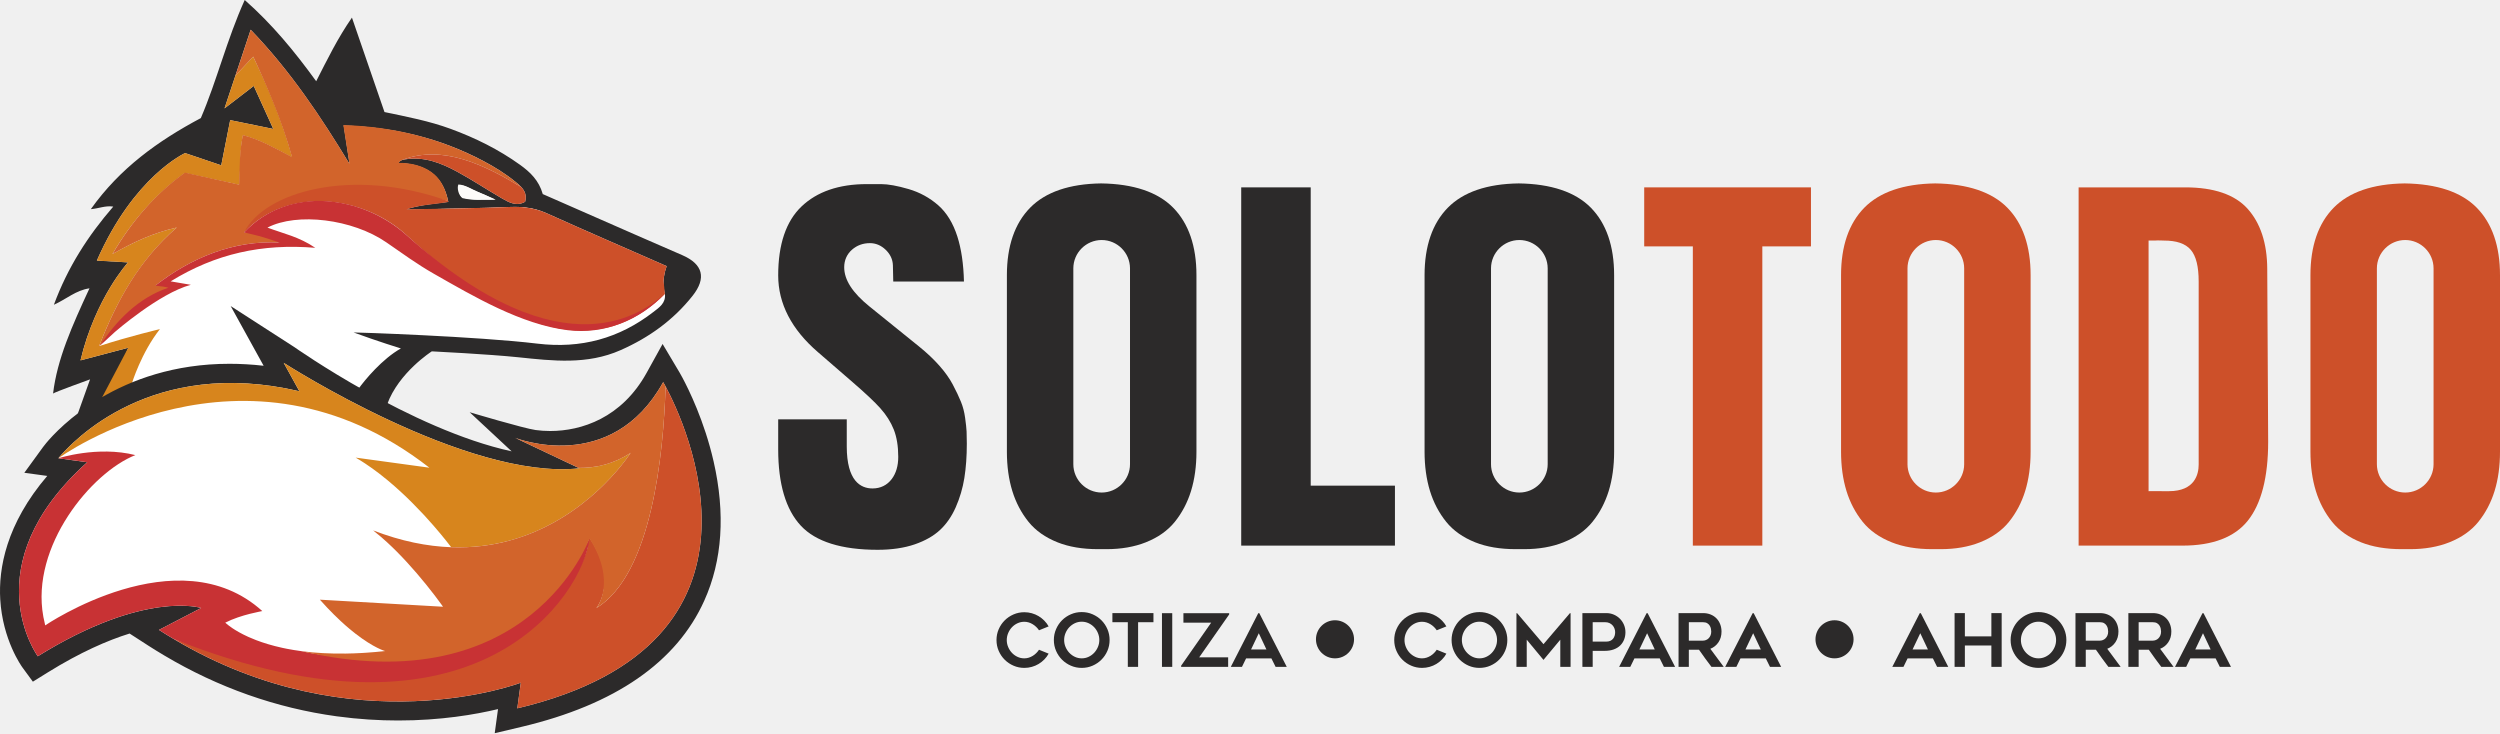
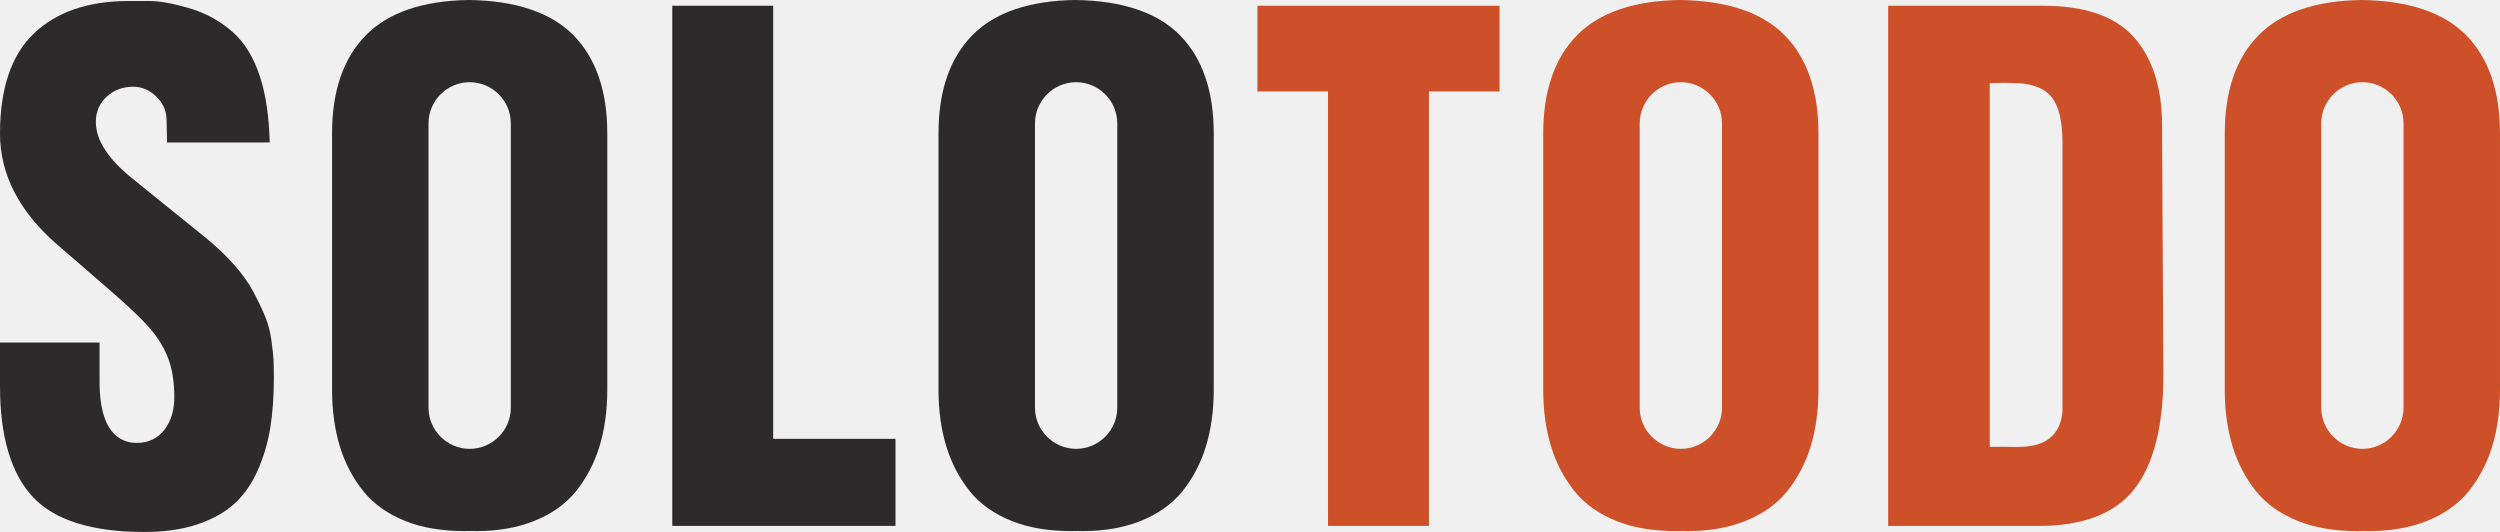
- <svg xmlns="http://www.w3.org/2000/svg" width="123.205mm" height="36.134mm" viewBox="0 0 123.205 36.134" version="1.1" id="svg5979">
-   <defs id="defs5973" />
-   <g id="layer1" transform="translate(-54.81415,-132.2783)">
-     <g id="g5000" transform="matrix(0.3527778,0,0,-0.3527778,58.18735,149.3099)">
-       <path d="m 0,0 5.263,-3.332 c 0,0 -1.437,-2.533 -2.466,-6.233 l -5.709,-6.958 2.026,-0.696 c 0,0 -13.611,-16.966 -3.735,-27.348 8.483,4.621 14.497,6.014 14.497,6.014 0,0 19.561,-18.232 51.341,-10.319 0,28.487 -0.317,33.615 -0.317,33.615 0,0 -12.154,3.799 -17.662,6.837 -0.705,2.95 -0.336,2.551 3.336,5.906 1.266,3.925 3.311,3.147 3.311,3.147 0,0 21.081,-4.052 26.905,-0.95 5.824,3.102 8.99,8.357 8.99,8.357 l -3.229,0.127 c 0,0 -15.637,-7.027 -26.525,0.633 -10.889,7.66 -20.701,17.725 -31.4,7.28 3.229,-1.013 6.457,-1.899 6.457,-1.899 0,0 -10.888,1.835 -18.548,-5.255 L 14.94,8.23 Z" style="fill:#ffffff;fill-opacity:1;fill-rule:nonzero;stroke:none" id="path5002" />
-     </g>
-     <g id="g5004" transform="matrix(0.3527778,0,0,-0.3527778,77.56543,141.9952)">
-       <path d="M 0,0 C -0.429,0.587 -0.334,1.086 -0.123,1.633 0.303,1.724 1.166,1.18 1.894,0.887 2.621,0.595 3.538,0.195 4.732,-0.347 2.75,-0.331 1.314,-0.433 0,0 m 30.82,-8.1 c -2.161,0.94 -4.322,1.877 -6.48,2.822 -4.361,1.911 -8.721,3.827 -13.009,5.709 -0.539,1.905 -1.755,3.07 -3.175,4.089 -2.988,2.146 -6.244,3.756 -9.692,5.022 -2.989,1.098 -6.107,1.692 -9.245,2.348 -1.511,4.385 -2.99,8.679 -4.546,13.194 -2.022,-2.92 -3.442,-5.85 -4.993,-8.89 -3.055,4.215 -6.173,7.988 -9.985,11.35 -2.503,-5.536 -3.873,-11.235 -6.131,-16.496 -5.999,-3.193 -11.308,-7.01 -15.367,-12.723 1.151,0.097 2.034,0.527 3.134,0.358 -3.547,-4.098 -6.364,-8.487 -8.295,-13.713 1.788,0.807 3.049,2.015 4.973,2.296 -2.419,-5.218 -4.519,-9.895 -5.087,-14.697 0.255,0.211 5.168,1.978 5.168,1.978 l -1.808,-5.061 c 0,0 2.805,1.896 3.548,2.249 0,0 0.94,1.572 1.827,3.156 0.887,1.585 1.76,4.072 1.76,4.072 l -6.664,-1.763 c 2.1,8.748 6.641,13.688 6.641,13.688 l -4.355,0.25 c 5.179,11.821 12.33,15.021 12.33,15.021 l 5.046,-1.71 1.25,6.314 6.021,-1.233 -2.73,6.011 -4.083,-3.136 3.655,10.984 c 0.002,-0.002 0.004,-0.005 0.006,-0.007 l 0.001,10e-4 c 5.54,-5.751 9.782,-12.134 13.818,-18.781 -0.267,1.744 -0.534,3.489 -0.826,5.403 C -9.514,9.789 -3.064,8.267 2.974,5.079 4.593,4.225 6.149,3.268 7.561,2.104 7.563,2.102 7.565,2.101 7.567,2.099 L 7.568,2.098 C 7.837,1.877 8.107,1.651 8.337,1.399 8.893,1.063 9.44,0.724 9.978,0.388 9.44,0.724 8.893,1.063 8.337,1.399 8.805,0.889 9.105,0.271 8.871,-0.636 7.669,-1.336 6.613,-0.738 5.609,-0.156 3.519,1.054 1.506,2.401 -0.616,3.552 -2.857,4.768 -5.213,5.708 -7.87,5.285 -8,5.264 -8.132,5.249 -8.259,5.212 -8.318,5.189 -8.377,5.163 -8.436,5.139 -8.577,5.065 -8.765,4.969 -8.868,4.759 -6.816,4.733 -5.054,4.22 -3.824,3.113 c 0.938,-0.84 1.599,-2.038 1.936,-3.655 0.177,-0.044 0.354,-0.088 0.532,-0.133 -0.178,0.045 -0.355,0.089 -0.532,0.133 0.008,-0.042 0.019,-0.08 0.028,-0.123 -1.994,-0.263 -4.097,-0.423 -6.05,-1.071 5.002,0.122 9.947,0.129 14.69,0.322 1.809,0.074 3.485,-0.107 5.15,-0.857 5.509,-2.484 11.058,-4.882 16.702,-7.362 v -0.002 c 0.002,-10e-4 0.005,-0.002 0.007,-0.003 -0.182,-0.501 -0.307,-0.992 -0.375,-1.478 -0.029,-0.202 -0.048,-0.404 -0.056,-0.605 v -0.005 c -0.026,-0.601 0.037,-1.196 0.189,-1.792 0.149,-1.277 -0.803,-1.894 -1.612,-2.52 -4.783,-3.701 -10.134,-5.156 -16.199,-4.423 -8.353,1.011 -25.511,1.588 -25.683,1.563 3.374,-1.244 6.607,-2.233 6.61,-2.234 -2.582,-1.442 -5.04,-4.387 -5.986,-5.725 1.34,-0.777 2.517,-1.282 4.061,-2.097 1.62,4.476 6.244,7.415 6.244,7.415 0,0 7.914,-0.391 12.101,-0.828 4.811,-0.503 9.584,-1.07 14.256,0.991 3.982,1.756 7.372,4.198 10.059,7.58 1.991,2.508 1.449,4.445 -1.428,5.696" style="fill:#2c2a2a;fill-opacity:1;fill-rule:nonzero;stroke:none" id="path5006" />
-     </g>
-     <g id="g5008" transform="matrix(0.3527778,0,0,-0.3527778,74.58925,140.1822)">
-       <path d="M 0,0 C 0.059,0.024 0.118,0.05 0.177,0.073 0.116,0.055 0.058,0.03 0,0" style="fill:#151412;fill-opacity:1;fill-rule:nonzero;stroke:none" id="path5010" />
-     </g>
-     <g id="g5012" transform="matrix(0.3527778,0,0,-0.3527778,67.29194,135.0708)">
-       <path d="m 0,0 -2.482,-2.644 2.091,6.258 0.04,0.146 -3.654,-10.983 4.082,3.135 2.73,-6.011 -6.02,1.234 -1.251,-6.314 -5.045,1.71 c 0,0 -7.151,-3.2 -12.331,-15.021 l 4.356,-0.251 c 0,0 -4.542,-4.939 -6.642,-13.688 l 3.86,1.021 2.805,0.743 -3.657,-6.949 4.179,1.997 c 0,0 1.305,4.27 3.909,7.557 0,0 -4.262,-1 -8.487,-2.372 -0.005,-0.002 0.004,0.01 0.006,0.015 -0.004,-0.003 -0.008,-0.006 -0.013,-0.009 2.521,6.411 5.609,11.985 10.863,16.565 -3.289,-0.761 -5.996,-2.003 -8.996,-3.709 2.753,4.675 6.002,8.348 10.111,11.323 2.485,-0.541 4.95,-1.078 7.593,-1.654 0.207,2.3 0.041,4.546 0.525,6.911 2.382,-0.598 4.445,-1.81 6.894,-3.088 C 4.064,-9.028 2.176,-4.491 0,0" style="fill:#d7851d;fill-opacity:1;fill-rule:nonzero;stroke:none" id="path5014" />
-     </g>
-     <g id="g5016" transform="matrix(0.3527778,0,0,-0.3527778,77.40199,141.3704)">
-       <path d="M 0,0 C -0.211,-0.547 0.035,-1.52 0.589,-1.909 2.263,-2.286 3.213,-2.103 5.195,-2.118 4.001,-1.576 3.497,-1.341 2.769,-1.049 2.042,-0.756 0.955,-0.024 0,0" style="fill:#fdfbf9;fill-opacity:1;fill-rule:nonzero;stroke:none" id="path5018" />
-     </g>
-     <g id="g5020" transform="matrix(0.3527778,0,0,-0.3527778,71.75652,138.4676)">
-       <path d="m 0,0 c 6.959,-0.217 13.409,-1.739 19.447,-4.926 1.618,-0.854 3.174,-1.81 4.586,-2.974 -0.002,0.001 -0.004,0.003 -0.005,0.005 -1.413,1.164 -2.969,2.121 -4.588,2.975 C 13.402,-1.733 6.952,-0.211 -0.007,0.006 0.286,-1.909 0.552,-3.653 0.819,-5.397 0.822,-5.402 0.824,-5.406 0.827,-5.411 0.56,-3.664 0.293,-1.917 0,0" style="fill:#ffffff;fill-opacity:1;fill-rule:nonzero;stroke:none" id="path5022" />
-     </g>
-     <g id="g5024" transform="matrix(0.3527778,0,0,-0.3527778,81.77393,142.7964)">
-       <path d="m 0,0 c -0.998,0.45 -2.003,0.594 -3.024,0.727 -0.682,0.088 -1.363,0.108 -2.127,0.027 -4.72,-0.5 -9.473,-0.102 -14.476,-0.224 -0.007,-0.002 -0.014,-0.004 -0.021,-0.006 5.012,0.122 9.77,0.186 14.521,0.38 1.809,0.074 3.47,-0.159 5.134,-0.91 5.507,-2.483 11.053,-4.879 16.695,-7.358 v 0.002 C 11.058,-4.882 5.51,-2.484 0,0" style="fill:#ffffff;fill-opacity:1;fill-rule:nonzero;stroke:none" id="path5026" />
-     </g>
-     <g id="g5028" transform="matrix(0.3527778,0,0,-0.3527778,76.21655,140.8969)">
-       <path d="M 0,0 C -1.23,1.106 -2.933,1.598 -4.985,1.624 -4.986,1.622 -4.987,1.62 -4.988,1.618 -2.935,1.594 -1.232,1.104 0,0" style="fill:#ffffff;fill-opacity:1;fill-rule:nonzero;stroke:none" id="path5030" />
-     </g>
-     <g id="g5032" transform="matrix(0.3527778,0,0,-0.3527778,67.17051,133.7467)">
-       <path d="M 0,0 C -0.002,0.002 -0.004,0.005 -0.007,0.007 L -0.047,-0.14 Z" style="fill:#ffffff;fill-opacity:1;fill-rule:nonzero;stroke:none" id="path5034" />
-     </g>
-     <g id="g5036" transform="matrix(0.3527778,0,0,-0.3527778,59.69882,149.3323)">
-       <path d="M 0,0 C 0.005,0.003 0.008,0.006 0.013,0.009 2.535,6.419 5.624,11.991 10.882,16.57 10.876,16.569 10.87,16.567 10.863,16.566 5.608,11.985 2.521,6.412 0,0" style="fill:#ffffff;fill-opacity:1;fill-rule:nonzero;stroke:none" id="path5038" />
-     </g>
-     <g id="g5040" transform="matrix(0.3527778,0,0,-0.3527778,67.29293,135.0697)">
-       <path d="m 0,0 -0.003,-0.003 c 2.176,-4.491 4.064,-9.028 5.466,-14.078 -2.448,1.278 -4.511,2.49 -6.894,3.087 -0.484,-2.364 -0.318,-4.61 -0.524,-6.91 -2.644,0.576 -5.108,1.113 -7.594,1.654 -4.105,-2.972 -7.351,-6.641 -10.102,-11.308 0.005,0.003 0.01,0.006 0.016,0.009 2.749,4.66 5.993,8.325 10.093,11.294 2.486,-0.542 4.95,-1.079 7.594,-1.655 0.206,2.3 0.04,4.546 0.524,6.911 2.383,-0.598 4.446,-1.81 6.894,-3.088 C 4.067,-9.033 2.177,-4.494 0,0" style="fill:#ffffff;fill-opacity:1;fill-rule:nonzero;stroke:none" id="path5042" />
-     </g>
-     <g id="g5044" transform="matrix(0.3527778,0,0,-0.3527778,80.50664,141.5016)">
-       <path d="M 0,0 C -0.23,0.252 -0.501,0.478 -0.769,0.699 L -0.77,0.7 c -1.413,1.164 -2.968,2.12 -4.586,2.974 -6.039,3.188 -12.552,4.789 -19.511,5.005 0.293,-1.917 0.857,-5.415 0.855,-5.411 -4.035,6.647 -8.25,12.965 -13.791,18.716 v -0.002 l -0.047,-0.139 -2.091,-6.259 2.482,2.645 0.003,0.003 c 1.825,-3.93 4.013,-8.962 5.416,-14.016 -2.449,1.278 -4.484,2.462 -6.867,3.059 -0.484,-2.364 -0.426,-4.346 -0.524,-6.918 -2.643,0.576 -5.086,1.14 -7.572,1.681 -4.111,-2.976 -7.359,-6.696 -10.113,-11.375 0.002,-10e-4 0.002,-10e-4 0.003,-0.002 2.999,1.704 5.705,2.947 8.993,3.707 0.007,0.002 -0.048,-0.032 -0.042,-0.031 -5.258,-4.579 -8.298,-10.104 -10.819,-16.514 -0.002,-0.005 0.007,-0.021 0.005,-0.026 0.044,0.031 0.097,0.072 0.153,0.117 3.263,3.867 5.63,6.575 9.815,7.97 -0.708,0.708 -1.121,0.856 -2.125,0.354 4.959,3.896 10.98,6.375 17.355,6.021 -1.062,2.125 -3.188,1.417 -4.958,1.417 6.471,7.816 16.297,7.437 28.51,4.383 -0.336,1.616 -0.976,2.908 -1.928,3.731 -2.066,1.785 -4.959,1.593 -4.958,1.595 0.043,0.144 0.198,0.295 0.516,0.428 C -10.987,5.974 -5.137,3.11 0,0" style="fill:#d2642b;fill-opacity:1;fill-rule:nonzero;stroke:none" id="path5046" />
-     </g>
-     <g id="g5048" transform="matrix(0.3527778,0,0,-0.3527778,74.65187,140.1565)">
-       <path d="m 0,0 c 0.127,0.036 0.259,0.052 0.389,0.073 2.657,0.423 5.013,-0.518 7.254,-1.734 2.122,-1.15 4.135,-2.497 6.225,-3.708 1.004,-0.581 2.059,-1.18 3.262,-0.48 0.234,0.908 -0.066,1.525 -0.534,2.036 C 11.46,-0.703 5.609,2.161 0,0" style="fill:#cd5029;fill-opacity:1;fill-rule:nonzero;stroke:none" id="path5050" />
-     </g>
-     <g id="g5052" transform="matrix(0.3527778,0,0,-0.3527778,87.51651,146.13)">
-       <path d="M 0,0 C 0.009,0.201 0.027,0.402 0.056,0.605 0.124,1.091 0.25,1.582 0.432,2.082 0.429,2.084 0.426,2.085 0.424,2.086 c -5.642,2.478 -11.188,4.875 -16.695,7.358 -1.006,0.453 -2.01,0.718 -3.046,0.84 -0.679,0.08 -1.372,0.099 -2.088,0.069 -4.752,-0.193 -14.513,-0.334 -14.506,-0.331 2.1,0.697 4.084,0.681 5.843,1.034 -0.008,0.042 -0.019,0.081 -0.028,0.123 -13.503,4.837 -25.682,1.274 -28.511,-4.383 6.206,6.564 16.701,5.1 22.668,-0.354 8.768,-8.016 23.801,-20.438 36.128,-8.24 0,0.003 -0.189,1.79 -0.189,1.792 z" style="fill:#cd5029;fill-opacity:1;fill-rule:nonzero;stroke:none" id="path5054" />
-     </g>
-     <g id="g5056" transform="matrix(0.3527778,0,0,-0.3527778,74.83796,143.8576)">
-       <path d="m 0,0 c -6.018,5.398 -16.292,7.084 -22.668,0.354 1.86,-0.443 2.056,-0.427 4.959,-1.417 -6.376,0.355 -12.397,-2.125 -17.355,-6.021 1.18,-0.15 0.976,-0.081 1.832,-0.285 -4.185,-1.395 -7.293,-4.614 -9.522,-8.039 0.015,0.013 0.03,0.024 0.047,0.038 0.63,0.515 1.831,1.704 1.998,1.82 0,0 6.251,5.441 10.609,6.585 l -2.822,0.483 c 6.276,3.87 12.775,5.301 20.202,4.687 -2.262,1.55 -4.514,2.004 -6.679,2.822 4.137,2.153 11.886,1.197 16.599,-2.053 2.181,-1.504 4.319,-3.067 6.626,-4.381 5.607,-3.195 12.213,-7.088 18.713,-7.897 5.062,-0.629 10.034,1.356 13.576,5.088 C 33.439,-10.503 22.3,-20.004 0,0" style="fill:#c83234;fill-opacity:1;fill-rule:nonzero;stroke:none" id="path5058" />
-     </g>
-     <g id="g5060" transform="matrix(0.3527778,0,0,-0.3527778,87.36087,146.9398)">
-       <path d="M 0,0 C 0.415,0.302 0.63,0.498 0.63,0.498 0.422,0.324 0.211,0.161 0,0" style="fill:#c83234;fill-opacity:1;fill-rule:nonzero;stroke:none" id="path5062" />
-     </g>
-     <g id="g5064" transform="matrix(0.3527778,0,0,-0.3527778,72.84928,164.4467)">
-       <path d="M 0,0 C 0.861,0.057 1.75,0.132 2.678,0.234 1.75,0.132 0.861,0.057 0,0" style="fill:#110f0d;fill-opacity:1;fill-rule:nonzero;stroke:none" id="path5066" />
-     </g>
-     <g id="g5068" transform="matrix(0.3527778,0,0,-0.3527778,67.74455,162.4505)">
-       <path d="M 0,0 C 0.035,0.067 0.051,0.11 0.051,0.11 0.03,0.129 0.009,0.147 -0.012,0.166 0.009,0.147 0.03,0.129 0.051,0.11 0.051,0.11 0.035,0.067 0,0" style="fill:#110f0d;fill-opacity:1;fill-rule:nonzero;stroke:none" id="path5070" />
-     </g>
-     <g id="g5072" transform="matrix(0.3527778,0,0,-0.3527778,56.93915,162.7006)">
-       <path d="M 0,0 C 0,0 0.016,0.01 0.042,0.025 0.036,0.059 0.03,0.092 0.024,0.126 0.016,0.083 0.008,0.043 0,0" style="fill:#110f0d;fill-opacity:1;fill-rule:nonzero;stroke:none" id="path5074" />
-     </g>
-     <g id="g5076" transform="matrix(0.3527778,0,0,-0.3527778,80.30711,167.1869)">
-       <path d="m 0,0 0.49,3.583 c 0,0 -23.261,-8.907 -48.464,6.092 -0.693,0.413 -1.386,0.834 -2.082,1.283 l 5.894,3.062 c 0,0 -7.864,2.543 -22.823,-6.746 0,0 -9.227,12.588 6.905,27.108 l -4.031,0.552 c 1.991,2.396 13.058,14.207 33.674,9.359 l -2.193,3.973 c 0,0 25.52,-16.468 41.326,-14.735 l -0.132,0.058 -8.866,4.199 c 0,0 13.409,-5.364 20.684,7.784 0,0 0.126,-0.213 0.338,-0.609 C 23.263,40.221 38.301,9.075 0,0 m 27.427,34.484 c -1.282,5.626 -3.483,10.079 -4.369,11.732 -0.246,0.459 -0.393,0.706 -0.393,0.706 L 20.299,50.901 20.193,50.71 18.061,46.856 C 14.577,40.559 8.956,38.743 4.599,38.743 c -0.718,0 -1.402,0.049 -2.036,0.136 -1.656,0.227 -9.219,2.489 -9.219,2.489 l 5.869,-5.466 c -14.07,3.063 -30.23,14.48 -30.405,14.593 l -8.848,5.704 4.605,-8.341 c -1.656,0.188 -3.246,0.275 -4.765,0.275 -15.541,10e-4 -23.935,-9.059 -25.603,-11.066 -0.293,-0.353 -0.446,-0.563 -0.446,-0.563 l -2.615,-3.596 3.203,-0.439 c -5.759,-6.743 -6.82,-12.947 -6.569,-17.241 0.332,-5.678 2.993,-9.368 3.106,-9.522 l 1.452,-1.981 2.086,1.296 c 4.542,2.82 8.359,4.475 11.425,5.43 l 2.666,-1.721 c 0.63,-0.406 1.297,-0.818 2.165,-1.334 7.542,-4.488 15.653,-7.351 24.107,-8.509 3.049,-0.417 5.931,-0.585 8.591,-0.585 5.931,0 10.766,0.834 13.94,1.593 l -0.46,-3.368 3.763,0.892 c 13.056,3.093 21.64,9.025 25.513,17.629 2.526,5.61 2.964,12.149 1.303,19.436" style="fill:#2c2a2a;fill-opacity:1;fill-rule:nonzero;stroke:none" id="path5078" />
-     </g>
-     <g id="g5080" transform="matrix(0.3527778,0,0,-0.3527778,83.32812,155.3376)">
-       <path d="M 0,0 0.133,-0.058 C -15.674,-1.791 -41.194,14.678 -41.194,14.678 L -39,10.704 c -20.617,4.848 -31.684,-6.962 -33.675,-9.359 0,0 25.924,18.877 51.832,-1.316 l -10.3,1.41 c 0.449,-0.261 0.894,-0.538 1.333,-0.829 0.66,-0.436 1.308,-0.901 1.94,-1.386 0.421,-0.323 0.835,-0.655 1.24,-0.993 0.609,-0.506 1.198,-1.025 1.765,-1.546 1.132,-1.043 2.173,-2.094 3.087,-3.072 0.124,-0.133 0.245,-0.264 0.364,-0.393 1.667,-1.814 2.864,-3.323 3.359,-3.967 0.036,-0.046 0.068,-0.087 0.096,-0.124 0.104,-0.136 0.158,-0.21 0.158,-0.21 5.897,-0.21 10.794,1.435 14.648,3.629 0.336,0.191 0.663,0.386 0.982,0.584 0.319,0.198 0.631,0.399 0.934,0.603 0.304,0.204 0.599,0.411 0.887,0.618 0.287,0.208 0.567,0.418 0.839,0.628 0.407,0.315 0.796,0.632 1.168,0.948 0.247,0.21 0.487,0.42 0.718,0.628 0.231,0.209 0.455,0.416 0.67,0.62 0.215,0.205 0.422,0.408 0.622,0.607 1.194,1.195 2.095,2.277 2.699,3.06 0.1,0.131 0.192,0.253 0.276,0.366 0.42,0.565 0.631,0.902 0.631,0.902 C 4.936,0.545 2.431,-0.019 0,0" style="fill:#d7851d;fill-opacity:1;fill-rule:nonzero;stroke:none" id="path5082" />
-     </g>
-     <g id="g5084" transform="matrix(0.3527778,0,0,-0.3527778,87.61667,151.325)">
-       <path d="m 0,0 c -0.292,-9.412 -1.922,-26.21 -9.679,-30.962 0,0 3.182,3.859 -1.008,9.907 0,0 -0.15,-0.716 -0.259,-1.61 -0.676,-2.468 -3.485,-7.772 -8.483,-11.606 -7.697,-5.905 -21.865,-10.039 -49.265,-1.017 25.203,-14.999 48.464,-6.092 48.464,-6.092 l -0.49,-3.583 C 17.581,-35.888 2.543,-4.742 0,0" style="fill:#cd5029;fill-opacity:1;fill-rule:nonzero;stroke:none" id="path5086" />
-     </g>
-     <g id="g5088" transform="matrix(0.3527778,0,0,-0.3527778,57.69014,154.8629)">
-       <path d="m 0,0 4.031,-0.552 c -16.132,-14.521 -6.905,-27.108 -6.905,-27.108 14.959,9.289 22.823,6.746 22.823,6.746 l -5.894,-3.062 c 0.696,-0.449 1.39,-0.87 2.083,-1.283 42.578,-16.917 57.174,6.357 58.062,13.995 -7.968,-12.922 -25.54,-18.946 -40.305,-15.671 -0.687,0.092 -1.341,0.198 -1.953,0.317 -0.225,0.044 -0.445,0.09 -0.66,0.137 -1.433,0.313 -2.647,0.689 -3.662,1.078 -0.38,0.146 -0.733,0.293 -1.059,0.439 -0.021,0.01 -0.039,0.019 -0.059,0.028 -1.914,0.868 -2.884,1.696 -3.123,1.916 -0.005,0.004 -0.007,0.006 -0.011,0.01 -0.031,0.029 -0.049,0.047 -0.049,0.047 2.204,1.134 5.19,1.602 5.169,1.62 -11.765,10.633 -30.325,-2.002 -30.325,-2.002 -0.098,0.389 -0.178,0.773 -0.249,1.154 -0.027,-0.016 -0.043,-0.026 -0.043,-0.026 0.008,0.043 0.016,0.083 0.024,0.126 -1.782,9.784 6.703,20.098 12.86,22.535 C 5.466,1.778 0,0 0,0" style="fill:#c83234;fill-opacity:1;fill-rule:nonzero;stroke:none" id="path5090" />
-     </g>
-     <g id="g5092" transform="matrix(0.3527778,0,0,-0.3527778,87.49739,151.1102)">
-       <path d="m 0,0 c -7.275,-13.148 -20.684,-7.784 -20.684,-7.784 l 8.866,-4.199 c 2.43,-0.019 4.935,0.544 7.273,2.111 0,0 -0.212,-0.336 -0.631,-0.901 -0.084,-0.113 -0.176,-0.235 -0.277,-0.366 -0.603,-0.783 -1.505,-1.865 -2.699,-3.061 -0.199,-0.199 -0.406,-0.401 -0.621,-0.606 -0.216,-0.204 -0.439,-0.411 -0.67,-0.62 -0.232,-0.208 -0.471,-0.418 -0.719,-0.629 -0.371,-0.315 -0.76,-0.632 -1.168,-0.947 -0.271,-0.211 -0.551,-0.42 -0.839,-0.628 -0.287,-0.208 -0.583,-0.414 -0.886,-0.618 -0.304,-0.204 -0.615,-0.405 -0.934,-0.604 -0.32,-0.198 -0.647,-0.393 -0.982,-0.583 -3.854,-2.194 -8.751,-3.839 -14.649,-3.629 -3.319,0.118 -6.954,0.824 -10.9,2.351 0.383,-0.299 0.763,-0.614 1.139,-0.939 0.299,-0.258 0.594,-0.522 0.886,-0.792 0.22,-0.203 0.438,-0.408 0.653,-0.616 0.192,-0.185 0.382,-0.371 0.569,-0.559 1.031,-1.032 1.995,-2.094 2.849,-3.089 0.961,-1.118 1.783,-2.152 2.404,-2.961 0.088,-0.115 0.173,-0.226 0.253,-0.332 0.642,-0.848 1.01,-1.376 1.01,-1.376 l -17.203,0.986 c 0.692,-0.779 1.353,-1.475 1.981,-2.098 0.314,-0.311 0.619,-0.604 0.915,-0.879 0.445,-0.413 0.87,-0.786 1.274,-1.124 0.269,-0.225 0.529,-0.434 0.779,-0.629 2.624,-2.041 4.166,-2.449 4.166,-2.449 -0.927,-0.102 -1.816,-0.177 -2.677,-0.234 -0.192,-0.013 -0.383,-0.025 -0.572,-0.036 -0.783,-0.044 -1.538,-0.07 -2.266,-0.08 -2.269,-0.031 -4.275,0.091 -6.032,0.317 -0.071,0.009 -0.136,0.02 -0.206,0.03 31.919,-7.438 40.306,15.713 40.306,15.713 3.896,-6.158 0.952,-9.711 0.952,-9.711 7.756,4.752 9.386,21.55 9.678,30.962 C 0.126,-0.213 0,0 0,0" style="fill:#d2642b;fill-opacity:1;fill-rule:nonzero;stroke:none" id="path5094" />
-     </g>
-     <g id="g5096" transform="matrix(0.3527778,0,0,-0.3527778,98.06534,159.3735)">
+ <svg xmlns="http://www.w3.org/2000/svg" width="84.854mm" height="18.056mm" viewBox="0 0 84.854 18.056" version="1.1" id="svg5871">
+   <defs id="defs5865" />
+   <g id="layer1" transform="translate(-53.579,-108.8111)">
+     <g id="g5096" transform="matrix(0.3527778,0,0,-0.3527778,58.47908,126.8674)">
      <path d="m 0,0 c -5.036,0 -8.645,1.132 -10.726,3.365 -2.1,2.25 -3.164,5.834 -3.164,10.655 v 4.204 h 9.578 v -3.781 c 0,-4.854 1.956,-5.873 3.597,-5.873 1.113,0 2.044,0.457 2.692,1.322 0.601,0.801 0.904,1.84 0.904,3.088 0,1.49 -0.211,2.779 -0.629,3.83 -0.416,1.044 -1.05,2.044 -1.884,2.973 -0.8,0.891 -2.065,2.079 -3.864,3.636 l -4.843,4.193 c -3.685,3.172 -5.551,6.778 -5.551,10.721 0,4.326 1.095,7.566 3.258,9.628 2.173,2.074 5.237,3.125 9.104,3.125 h 2.015 c 0.976,0 2.272,-0.234 3.852,-0.697 1.54,-0.451 2.928,-1.21 4.126,-2.258 1.174,-1.027 2.073,-2.494 2.671,-4.359 0.555,-1.731 0.866,-3.846 0.924,-6.295 H 2.182 l -0.048,2.272 c -0.031,0.83 -0.373,1.554 -1.016,2.168 -0.642,0.613 -1.379,0.923 -2.191,0.923 -0.972,0 -1.815,-0.308 -2.506,-0.915 -0.713,-0.626 -1.09,-1.475 -1.09,-2.454 0,-1.767 1.157,-3.561 3.538,-5.485 l 6.925,-5.591 c 1.086,-0.877 2.04,-1.779 2.836,-2.679 0.785,-0.886 1.413,-1.769 1.866,-2.627 0.472,-0.891 0.859,-1.706 1.149,-2.422 0.275,-0.676 0.469,-1.426 0.578,-2.229 0.115,-0.846 0.185,-1.488 0.205,-1.909 0.021,-0.433 0.032,-0.998 0.032,-1.697 0,-1.766 -0.116,-3.387 -0.347,-4.818 C 11.887,8.608 11.482,7.236 10.908,5.934 10.352,4.673 9.616,3.609 8.721,2.773 7.829,1.94 6.642,1.264 5.194,0.765 3.722,0.257 1.973,0 0,0" style="fill:#2c2a2a;fill-opacity:1;fill-rule:nonzero;stroke:none" id="path5098" />
    </g>
-     <g id="g5100" transform="matrix(0.3527778,0,0,-0.3527778,115.9837,159.1672)">
+     <g id="g5100" transform="matrix(0.3527778,0,0,-0.3527778,76.39747,126.6612)">
      <path d="M 0,0 V 50.046 H 9.708 V 8.376 H 21.475 V 0 Z" style="fill:#2c2a2a;fill-opacity:1;fill-rule:nonzero;stroke:none" id="path5102" />
    </g>
-     <g id="g5104" transform="matrix(0.3527778,0,0,-0.3527778,110.5031,155.1556)">
+     <g id="g5104" transform="matrix(0.3527778,0,0,-0.3527778,70.91679,122.6496)">
      <path d="m 0,0 c 0,-2.177 -1.781,-3.958 -3.958,-3.958 -2.177,0 -3.959,1.781 -3.959,3.958 v 27.36 c 0,2.178 1.782,3.959 3.959,3.959 C -1.781,31.319 0,29.538 0,27.36 Z m 6.035,35.83 c -2.152,2.193 -5.551,3.335 -10.079,3.397 -4.422,-0.062 -7.756,-1.204 -9.909,-3.397 -2.153,-2.194 -3.246,-5.363 -3.246,-9.42 V 1.739 c 0,-2.008 0.255,-3.852 0.758,-5.482 0.495,-1.609 1.259,-3.059 2.268,-4.311 0.983,-1.22 2.346,-2.181 4.051,-2.859 1.591,-0.633 3.492,-0.954 5.65,-0.954 0.194,0 0.39,0.003 0.635,0.008 0.187,-0.005 0.373,-0.008 0.556,-0.008 2.049,0 3.895,0.321 5.487,0.955 1.703,0.676 3.066,1.638 4.05,2.858 1.009,1.252 1.772,2.702 2.268,4.31 0.503,1.633 0.758,3.478 0.758,5.483 V 26.41 c 0,4.056 -1.092,7.226 -3.247,9.42" style="fill:#2c2a2a;fill-opacity:1;fill-rule:nonzero;stroke:none" id="path5106" />
    </g>
-     <g id="g5108" transform="matrix(0.3527778,0,0,-0.3527778,131.087,155.1556)">
+     <g id="g5108" transform="matrix(0.3527778,0,0,-0.3527778,91.50077,122.6496)">
      <path d="m 0,0 c 0,-2.177 -1.781,-3.958 -3.958,-3.958 -2.177,0 -3.959,1.781 -3.959,3.958 v 27.36 c 0,2.178 1.782,3.959 3.959,3.959 C -1.781,31.319 0,29.538 0,27.36 Z m 6.035,35.83 c -2.152,2.193 -5.551,3.335 -10.079,3.397 -4.422,-0.062 -7.756,-1.204 -9.909,-3.397 -2.153,-2.194 -3.246,-5.363 -3.246,-9.42 V 1.739 c 0,-2.008 0.255,-3.852 0.758,-5.482 0.495,-1.609 1.259,-3.059 2.268,-4.311 0.983,-1.22 2.346,-2.181 4.051,-2.859 1.591,-0.633 3.492,-0.954 5.65,-0.954 0.194,0 0.39,0.003 0.635,0.008 0.187,-0.005 0.373,-0.008 0.556,-0.008 2.049,0 3.895,0.321 5.487,0.955 1.703,0.676 3.066,1.638 4.05,2.858 1.009,1.252 1.772,2.702 2.268,4.31 0.503,1.633 0.758,3.478 0.758,5.483 V 26.41 c 0,4.056 -1.092,7.226 -3.247,9.42" style="fill:#2c2a2a;fill-opacity:1;fill-rule:nonzero;stroke:none" id="path5110" />
    </g>
-     <g id="g5112" transform="matrix(0.3527778,0,0,-0.3527778,138.2405,159.1672)">
+     <g id="g5112" transform="matrix(0.3527778,0,0,-0.3527778,98.65426,126.6612)">
      <path d="m 0,0 v 41.801 h -6.793 v 8.245 H 16.502 V 41.801 H 9.708 V 0 Z" style="fill:#cd5029;fill-opacity:1;fill-rule:nonzero;stroke:none" id="path5114" />
    </g>
-     <g id="g5116" transform="matrix(0.3527778,0,0,-0.3527778,161.4532,144.1339)">
+     <g id="g5116" transform="matrix(0.3527778,0,0,-0.3527778,121.8669,111.6279)">
      <path d="m 0,0 c -0.25,0 -0.694,0.046 -1.329,0 h -0.805 v -35.009 c 0,0 1.603,0.019 1.937,0 0.376,-0.024 0.681,0 0.912,0 3.61,0 4.149,2.361 4.149,3.717 v 25.549 c 0,2.116 -0.36,3.57 -1.098,4.443 C 2.998,-0.395 1.731,0 0,0 M -11.908,-42.614 V 7.432 H 2.99 c 3.993,0 6.92,-1.003 8.701,-2.98 1.805,-2.005 2.732,-4.825 2.752,-8.38 l 0.129,-24.182 c 0,-4.95 -0.958,-8.661 -2.849,-11.027 -1.844,-2.307 -4.914,-3.477 -9.123,-3.477 z" style="fill:#cd5029;fill-opacity:1;fill-rule:nonzero;stroke:none" id="path5118" />
    </g>
-     <g id="g5120" transform="matrix(0.3527778,0,0,-0.3527778,151.6124,155.1556)">
+     <g id="g5120" transform="matrix(0.3527778,0,0,-0.3527778,112.0262,122.6496)">
      <path d="m 0,0 c 0,-2.177 -1.781,-3.958 -3.958,-3.958 -2.177,0 -3.959,1.781 -3.959,3.958 v 27.36 c 0,2.178 1.782,3.959 3.959,3.959 C -1.781,31.319 0,29.538 0,27.36 Z m 6.035,35.83 c -2.152,2.193 -5.551,3.335 -10.079,3.397 -4.422,-0.062 -7.756,-1.204 -9.909,-3.397 -2.153,-2.194 -3.246,-5.363 -3.246,-9.42 V 1.739 c 0,-2.008 0.255,-3.852 0.758,-5.482 0.495,-1.609 1.259,-3.059 2.268,-4.311 0.983,-1.22 2.346,-2.181 4.051,-2.859 1.591,-0.633 3.492,-0.954 5.65,-0.954 0.194,0 0.39,0.003 0.635,0.008 0.187,-0.005 0.373,-0.008 0.556,-0.008 2.049,0 3.895,0.321 5.487,0.955 1.703,0.676 3.066,1.638 4.05,2.858 1.009,1.252 1.772,2.702 2.268,4.31 0.503,1.633 0.758,3.478 0.758,5.483 V 26.41 c 0,4.056 -1.092,7.226 -3.247,9.42" style="fill:#cd5029;fill-opacity:1;fill-rule:nonzero;stroke:none" id="path5122" />
    </g>
-     <g id="g5124" transform="matrix(0.3527778,0,0,-0.3527778,174.7447,155.1556)">
+     <g id="g5124" transform="matrix(0.3527778,0,0,-0.3527778,135.1584,122.6496)">
      <path d="m 0,0 c 0,-2.177 -1.781,-3.958 -3.958,-3.958 -2.177,0 -3.959,1.781 -3.959,3.958 v 27.36 c 0,2.178 1.782,3.959 3.959,3.959 C -1.781,31.319 0,29.538 0,27.36 Z m 6.035,35.83 c -2.152,2.193 -5.551,3.335 -10.079,3.397 -4.422,-0.062 -7.756,-1.204 -9.909,-3.397 -2.153,-2.194 -3.246,-5.363 -3.246,-9.42 V 1.739 c 0,-2.008 0.255,-3.852 0.758,-5.482 0.495,-1.609 1.259,-3.059 2.268,-4.311 0.983,-1.22 2.346,-2.181 4.051,-2.859 1.591,-0.633 3.492,-0.954 5.65,-0.954 0.194,0 0.39,0.003 0.635,0.008 0.187,-0.005 0.373,-0.008 0.556,-0.008 2.049,0 3.895,0.321 5.487,0.955 1.703,0.676 3.066,1.638 4.05,2.858 1.009,1.252 1.772,2.702 2.268,4.31 0.503,1.633 0.758,3.478 0.758,5.483 V 26.41 c 0,4.056 -1.092,7.226 -3.247,9.42" style="fill:#cd5029;fill-opacity:1;fill-rule:nonzero;stroke:none" id="path5126" />
-     </g>
-     <g id="g5128" transform="matrix(0.3527778,0,0,-0.3527778,104.6833,163.1918)">
-       <path d="m 0,0 c 0.218,0.233 0.477,0.419 0.775,0.559 0.297,0.14 0.617,0.21 0.959,0.21 0.212,0 0.417,-0.03 0.615,-0.091 C 2.547,0.616 2.736,0.53 2.913,0.42 3.092,0.312 3.254,0.185 3.401,0.041 3.548,-0.102 3.676,-0.256 3.786,-0.42 L 5.13,0.123 C 4.966,0.418 4.764,0.686 4.524,0.929 4.285,1.171 4.02,1.38 3.73,1.554 3.439,1.729 3.125,1.864 2.785,1.96 2.447,2.055 2.096,2.104 1.734,2.104 1.2,2.104 0.698,2.001 0.226,1.796 -0.247,1.59 -0.658,1.312 -1.011,0.96 -1.364,0.607 -1.642,0.196 -1.848,-0.276 c -0.205,-0.472 -0.306,-0.976 -0.306,-1.51 0,-0.532 0.101,-1.036 0.306,-1.508 0.206,-0.472 0.484,-0.884 0.837,-1.236 0.353,-0.353 0.764,-0.632 1.237,-0.836 0.472,-0.205 0.974,-0.308 1.508,-0.308 0.362,0 0.713,0.049 1.051,0.144 0.34,0.095 0.654,0.231 0.945,0.405 0.29,0.175 0.555,0.382 0.794,0.626 0.24,0.243 0.442,0.515 0.606,0.815 L 3.786,-3.139 C 3.676,-3.303 3.548,-3.459 3.401,-3.606 3.254,-3.754 3.092,-3.882 2.913,-3.992 2.736,-4.1 2.547,-4.186 2.349,-4.248 2.151,-4.309 1.946,-4.341 1.734,-4.341 c -0.342,0 -0.662,0.072 -0.959,0.212 -0.298,0.14 -0.557,0.326 -0.775,0.559 -0.219,0.232 -0.394,0.502 -0.523,0.81 -0.131,0.308 -0.196,0.633 -0.196,0.974 0,0.336 0.065,0.66 0.196,0.97 C -0.394,-0.505 -0.219,-0.233 0,0" style="fill:#2c2a2a;fill-opacity:1;fill-rule:nonzero;stroke:none" id="path5130" />
-     </g>
-     <g id="g5132" transform="matrix(0.3527778,0,0,-0.3527778,108.9224,164.1617)">
-       <path d="m 0,0 c -0.13,-0.308 -0.305,-0.58 -0.527,-0.816 -0.222,-0.236 -0.482,-0.424 -0.779,-0.564 -0.297,-0.14 -0.616,-0.211 -0.957,-0.211 -0.341,0 -0.661,0.071 -0.958,0.211 -0.296,0.14 -0.555,0.328 -0.777,0.564 C -4.22,-0.58 -4.396,-0.308 -4.526,0 -4.655,0.308 -4.72,0.632 -4.72,0.974 c 0,0.336 0.065,0.658 0.194,0.97 0.13,0.311 0.306,0.583 0.528,0.816 0.222,0.232 0.481,0.419 0.777,0.559 0.297,0.14 0.617,0.21 0.958,0.21 0.341,0 0.66,-0.07 0.957,-0.21 C -1.009,3.179 -0.749,2.992 -0.527,2.76 -0.305,2.527 -0.13,2.255 0,1.944 0.13,1.632 0.194,1.31 0.194,0.974 0.194,0.632 0.13,0.308 0,0 M 0.486,3.73 C 0.135,4.082 -0.278,4.361 -0.749,4.565 -1.221,4.772 -1.728,4.873 -2.268,4.873 -2.802,4.873 -3.304,4.772 -3.776,4.565 -4.248,4.361 -4.661,4.082 -5.014,3.73 -5.365,3.377 -5.644,2.963 -5.849,2.488 -6.055,2.012 -6.157,1.508 -6.157,0.974 c 0,-0.54 0.102,-1.047 0.308,-1.519 0.205,-0.471 0.484,-0.884 0.835,-1.235 0.353,-0.353 0.766,-0.632 1.238,-0.837 0.472,-0.205 0.974,-0.308 1.508,-0.308 0.54,0 1.047,0.103 1.519,0.308 0.471,0.205 0.884,0.484 1.235,0.837 0.353,0.351 0.632,0.764 0.837,1.235 0.205,0.472 0.308,0.979 0.308,1.519 0,0.534 -0.103,1.038 -0.308,1.514 C 1.118,2.963 0.839,3.377 0.486,3.73" style="fill:#2c2a2a;fill-opacity:1;fill-rule:nonzero;stroke:none" id="path5134" />
-     </g>
-     <g id="g5136" transform="matrix(0.3527778,0,0,-0.3527778,109.6354,162.9419)">
-       <path d="M 0,0 H 2.154 V -6.239 H 3.591 V 0 H 5.735 V 1.272 H 0 Z" style="fill:#2c2a2a;fill-opacity:1;fill-rule:nonzero;stroke:none" id="path5138" />
-     </g>
-     <path d="m 112.078,165.143 h 0.507 v -2.646 h -0.507 z" style="fill:#2c2a2a;fill-opacity:1;fill-rule:nonzero;stroke:none;stroke-width:0.353" id="path5140" />
-     <g id="g5142" transform="matrix(0.3527778,0,0,-0.3527778,113.1354,162.9638)">
-       <path d="m 0,0 h 3.878 l -4.197,-6.013 v -0.164 h 6.567 v 1.334 H 2.206 L 6.392,1.15 V 1.324 H 0 Z" style="fill:#2c2a2a;fill-opacity:1;fill-rule:nonzero;stroke:none" id="path5144" />
-     </g>
-     <g id="g5146" transform="matrix(0.3527778,0,0,-0.3527778,116.4694,164.2848)">
-       <path d="M 0,0 1.077,2.267 2.145,0 Z m 1.006,5.069 -3.837,-7.501 h 1.559 l 0.574,1.18 h 3.54 l 0.585,-1.18 h 1.56 L 1.15,5.069 Z" style="fill:#2c2a2a;fill-opacity:1;fill-rule:nonzero;stroke:none" id="path5148" />
-     </g>
-     <g id="g5150" transform="matrix(0.3527778,0,0,-0.3527778,124.2845,163.1918)">
-       <path d="m 0,0 c 0.218,0.233 0.477,0.419 0.775,0.559 0.297,0.14 0.617,0.21 0.959,0.21 0.212,0 0.417,-0.03 0.615,-0.091 C 2.547,0.616 2.736,0.53 2.913,0.42 3.092,0.312 3.254,0.185 3.401,0.041 3.548,-0.102 3.676,-0.256 3.786,-0.42 L 5.13,0.123 C 4.966,0.418 4.764,0.686 4.524,0.929 4.285,1.171 4.02,1.38 3.73,1.554 3.439,1.729 3.125,1.864 2.785,1.96 2.447,2.055 2.096,2.104 1.734,2.104 1.2,2.104 0.698,2.001 0.226,1.796 -0.247,1.59 -0.658,1.312 -1.011,0.96 -1.364,0.607 -1.642,0.196 -1.848,-0.276 c -0.205,-0.472 -0.306,-0.976 -0.306,-1.51 0,-0.532 0.101,-1.036 0.306,-1.508 0.206,-0.472 0.484,-0.884 0.837,-1.236 0.353,-0.353 0.764,-0.632 1.237,-0.836 0.472,-0.205 0.974,-0.308 1.508,-0.308 0.362,0 0.713,0.049 1.051,0.144 0.34,0.095 0.654,0.231 0.945,0.405 0.29,0.175 0.555,0.382 0.794,0.626 0.24,0.243 0.442,0.515 0.606,0.815 L 3.786,-3.139 C 3.676,-3.303 3.548,-3.459 3.401,-3.606 3.254,-3.754 3.092,-3.882 2.913,-3.992 2.736,-4.1 2.547,-4.186 2.349,-4.248 2.151,-4.309 1.946,-4.341 1.734,-4.341 c -0.342,0 -0.662,0.072 -0.959,0.212 -0.298,0.14 -0.557,0.326 -0.775,0.559 -0.219,0.232 -0.394,0.502 -0.523,0.81 -0.131,0.308 -0.196,0.633 -0.196,0.974 0,0.336 0.065,0.66 0.196,0.97 C -0.394,-0.505 -0.219,-0.233 0,0" style="fill:#2c2a2a;fill-opacity:1;fill-rule:nonzero;stroke:none" id="path5152" />
-     </g>
-     <g id="g5154" transform="matrix(0.3527778,0,0,-0.3527778,128.5231,164.1617)">
-       <path d="m 0,0 c -0.13,-0.308 -0.305,-0.58 -0.527,-0.816 -0.222,-0.236 -0.482,-0.424 -0.779,-0.564 -0.297,-0.14 -0.616,-0.211 -0.957,-0.211 -0.341,0 -0.661,0.071 -0.958,0.211 -0.296,0.14 -0.555,0.328 -0.777,0.564 C -4.22,-0.58 -4.396,-0.308 -4.526,0 -4.655,0.308 -4.72,0.632 -4.72,0.974 c 0,0.336 0.065,0.658 0.194,0.97 0.13,0.311 0.306,0.583 0.528,0.816 0.222,0.232 0.481,0.419 0.777,0.559 0.297,0.14 0.617,0.21 0.958,0.21 0.341,0 0.66,-0.07 0.957,-0.21 C -1.009,3.179 -0.749,2.992 -0.527,2.76 -0.305,2.527 -0.13,2.255 0,1.944 0.13,1.632 0.194,1.31 0.194,0.974 0.194,0.632 0.13,0.308 0,0 M 0.486,3.73 C 0.135,4.082 -0.278,4.361 -0.749,4.565 -1.221,4.772 -1.728,4.873 -2.268,4.873 -2.802,4.873 -3.304,4.772 -3.776,4.565 -4.248,4.361 -4.661,4.082 -5.013,3.73 -5.365,3.377 -5.644,2.963 -5.849,2.488 -6.055,2.012 -6.157,1.508 -6.157,0.974 c 0,-0.54 0.102,-1.047 0.308,-1.519 0.205,-0.471 0.484,-0.884 0.836,-1.235 0.352,-0.353 0.765,-0.632 1.237,-0.837 0.472,-0.205 0.974,-0.308 1.508,-0.308 0.54,0 1.047,0.103 1.519,0.308 0.471,0.205 0.884,0.484 1.235,0.837 0.353,0.351 0.632,0.764 0.837,1.235 0.205,0.472 0.308,0.979 0.308,1.519 0,0.534 -0.103,1.038 -0.308,1.514 C 1.118,2.963 0.839,3.377 0.486,3.73" style="fill:#2c2a2a;fill-opacity:1;fill-rule:nonzero;stroke:none" id="path5156" />
-     </g>
-     <g id="g5158" transform="matrix(0.3527778,0,0,-0.3527778,130.8797,164.0241)">
-       <path d="M 0,0 -3.684,4.33 H -3.776 V -3.171 H -2.34 V 0.625 L 0,-2.197 2.349,0.625 V -3.171 H 3.786 V 4.33 H 3.693 Z" style="fill:#2c2a2a;fill-opacity:1;fill-rule:nonzero;stroke:none" id="path5160" />
-     </g>
-     <g id="g5162" transform="matrix(0.3527778,0,0,-0.3527778,134.3872,163.6082)">
-       <path d="M 0,0 C -0.048,-0.157 -0.122,-0.297 -0.221,-0.42 -0.32,-0.543 -0.448,-0.641 -0.605,-0.712 -0.763,-0.784 -0.948,-0.821 -1.159,-0.821 h -1.909 v 2.71 h 1.754 c 0.226,0 0.424,-0.041 0.596,-0.123 C -0.547,1.684 -0.403,1.577 -0.287,1.447 -0.171,1.318 -0.082,1.168 -0.021,1.001 0.041,0.833 0.071,0.664 0.071,0.493 0.071,0.323 0.048,0.157 0,0 m 1.323,-0.533 c 0.124,0.315 0.185,0.657 0.185,1.026 0,0.37 -0.07,0.716 -0.21,1.042 C 1.158,1.86 0.968,2.141 0.728,2.38 0.489,2.621 0.206,2.81 -0.118,2.95 -0.443,3.09 -0.79,3.16 -1.159,3.16 h -3.346 v -7.51 h 1.437 v 2.236 h 1.672 c 0.479,0 0.902,0.068 1.268,0.201 0.366,0.134 0.669,0.318 0.908,0.554 0.239,0.235 0.42,0.512 0.543,0.826" style="fill:#2c2a2a;fill-opacity:1;fill-rule:nonzero;stroke:none" id="path5164" />
-     </g>
-     <g id="g5166" transform="matrix(0.3527778,0,0,-0.3527778,135.607,164.2848)">
-       <path d="M 0,0 1.077,2.267 2.145,0 Z m 1.006,5.069 -3.837,-7.501 h 1.559 l 0.574,1.18 h 3.54 l 0.585,-1.18 h 1.56 L 1.15,5.069 Z" style="fill:#2c2a2a;fill-opacity:1;fill-rule:nonzero;stroke:none" id="path5168" />
-     </g>
-     <g id="g5170" transform="matrix(0.3527778,0,0,-0.3527778,138.8823,163.8232)">
-       <path d="m 0,0 c -0.14,-0.052 -0.275,-0.078 -0.404,-0.078 h -1.974 v 2.576 h 1.974 C -0.152,2.498 0.049,2.451 0.2,2.354 0.349,2.259 0.465,2.143 0.547,2.005 0.629,1.869 0.683,1.725 0.711,1.574 0.738,1.424 0.752,1.294 0.752,1.184 0.752,0.973 0.715,0.788 0.644,0.63 0.572,0.473 0.482,0.341 0.373,0.235 0.264,0.13 0.14,0.05 0,0 M 1.762,-0.303 C 2.046,0.12 2.188,0.617 2.188,1.184 2.188,1.561 2.124,1.907 1.997,2.226 1.872,2.544 1.695,2.818 1.468,3.047 1.242,3.275 0.97,3.454 0.652,3.581 0.333,3.708 -0.019,3.77 -0.402,3.77 h -3.413 v -7.511 h 1.437 v 2.392 h 1.421 c 0.287,-0.412 0.574,-0.815 0.859,-1.211 0.287,-0.397 0.58,-0.791 0.88,-1.181 h 1.714 c -0.616,0.849 -1.239,1.69 -1.871,2.525 0.473,0.184 0.851,0.489 1.137,0.913" style="fill:#2c2a2a;fill-opacity:1;fill-rule:nonzero;stroke:none" id="path5172" />
-     </g>
-     <g id="g5174" transform="matrix(0.3527778,0,0,-0.3527778,140.8337,164.2848)">
-       <path d="M 0,0 1.077,2.267 2.145,0 Z m 1.006,5.069 -3.837,-7.501 h 1.559 l 0.574,1.18 h 3.54 l 0.585,-1.18 h 1.56 L 1.15,5.069 Z" style="fill:#2c2a2a;fill-opacity:1;fill-rule:nonzero;stroke:none" id="path5176" />
-     </g>
-     <g id="g5178" transform="matrix(0.3527778,0,0,-0.3527778,149.0691,164.2848)">
-       <path d="M 0,0 1.077,2.267 2.145,0 Z m 1.006,5.069 -3.837,-7.501 h 1.559 l 0.574,1.18 h 3.54 l 0.585,-1.18 h 1.56 L 1.15,5.069 Z" style="fill:#2c2a2a;fill-opacity:1;fill-rule:nonzero;stroke:none" id="path5180" />
-     </g>
-     <g id="g5182" transform="matrix(0.3527778,0,0,-0.3527778,152.9533,163.6404)">
-       <path d="M 0,0 H -3.704 V 3.252 H -5.14 v -7.511 h 1.436 v 2.986 H 0 V -4.259 H 1.437 V 3.252 H 0 Z" style="fill:#2c2a2a;fill-opacity:1;fill-rule:nonzero;stroke:none" id="path5184" />
-     </g>
-     <g id="g5186" transform="matrix(0.3527778,0,0,-0.3527778,156.0738,164.1617)">
-       <path d="m 0,0 c -0.13,-0.308 -0.305,-0.58 -0.527,-0.816 -0.222,-0.236 -0.482,-0.424 -0.779,-0.564 -0.297,-0.14 -0.616,-0.211 -0.957,-0.211 -0.341,0 -0.661,0.071 -0.958,0.211 -0.296,0.14 -0.555,0.328 -0.777,0.564 C -4.22,-0.58 -4.396,-0.308 -4.526,0 -4.655,0.308 -4.72,0.632 -4.72,0.974 c 0,0.336 0.065,0.658 0.194,0.97 0.13,0.311 0.306,0.583 0.528,0.816 0.222,0.232 0.481,0.419 0.777,0.559 0.297,0.14 0.617,0.21 0.958,0.21 0.341,0 0.66,-0.07 0.957,-0.21 C -1.009,3.179 -0.749,2.992 -0.527,2.76 -0.305,2.527 -0.13,2.255 0,1.944 0.13,1.632 0.194,1.31 0.194,0.974 0.194,0.632 0.13,0.308 0,0 M 0.486,3.73 C 0.135,4.082 -0.278,4.361 -0.749,4.565 -1.221,4.772 -1.728,4.873 -2.268,4.873 -2.802,4.873 -3.304,4.772 -3.776,4.565 -4.248,4.361 -4.661,4.082 -5.013,3.73 -5.365,3.377 -5.644,2.963 -5.849,2.488 -6.055,2.012 -6.157,1.508 -6.157,0.974 c 0,-0.54 0.102,-1.047 0.308,-1.519 0.205,-0.471 0.484,-0.884 0.836,-1.235 0.352,-0.353 0.765,-0.632 1.237,-0.837 0.472,-0.205 0.974,-0.308 1.508,-0.308 0.54,0 1.047,0.103 1.519,0.308 0.471,0.205 0.884,0.484 1.235,0.837 0.353,0.351 0.632,0.764 0.837,1.235 0.205,0.472 0.308,0.979 0.308,1.519 0,0.534 -0.103,1.038 -0.308,1.514 C 1.118,2.963 0.839,3.377 0.486,3.73" style="fill:#2c2a2a;fill-opacity:1;fill-rule:nonzero;stroke:none" id="path5188" />
-     </g>
-     <g id="g5190" transform="matrix(0.3527778,0,0,-0.3527778,158.4435,163.8232)">
-       <path d="m 0,0 c -0.14,-0.052 -0.275,-0.078 -0.404,-0.078 h -1.974 v 2.576 h 1.974 C -0.152,2.498 0.049,2.451 0.2,2.354 0.349,2.259 0.465,2.143 0.547,2.005 0.629,1.869 0.683,1.725 0.711,1.574 0.738,1.424 0.752,1.294 0.752,1.184 0.752,0.973 0.715,0.788 0.644,0.63 0.572,0.473 0.482,0.341 0.373,0.235 0.264,0.13 0.14,0.05 0,0 M 1.762,-0.303 C 2.046,0.12 2.188,0.617 2.188,1.184 2.188,1.561 2.124,1.907 1.997,2.226 1.872,2.544 1.695,2.818 1.468,3.047 1.242,3.275 0.97,3.454 0.652,3.581 0.333,3.708 -0.019,3.77 -0.402,3.77 h -3.413 v -7.511 h 1.437 v 2.392 h 1.421 c 0.287,-0.412 0.574,-0.815 0.859,-1.211 0.287,-0.397 0.58,-0.791 0.88,-1.181 h 1.714 c -0.616,0.849 -1.239,1.69 -1.871,2.525 0.473,0.184 0.851,0.489 1.137,0.913" style="fill:#2c2a2a;fill-opacity:1;fill-rule:nonzero;stroke:none" id="path5192" />
-     </g>
-     <g id="g5194" transform="matrix(0.3527778,0,0,-0.3527778,161.0501,163.8232)">
-       <path d="m 0,0 c -0.14,-0.052 -0.275,-0.078 -0.404,-0.078 h -1.974 v 2.576 h 1.974 C -0.152,2.498 0.049,2.451 0.2,2.354 0.349,2.259 0.465,2.143 0.547,2.005 0.629,1.869 0.683,1.725 0.711,1.574 0.738,1.424 0.752,1.294 0.752,1.184 0.752,0.973 0.715,0.788 0.644,0.63 0.572,0.473 0.482,0.341 0.373,0.235 0.264,0.13 0.14,0.05 0,0 M 1.762,-0.303 C 2.046,0.12 2.188,0.617 2.188,1.184 2.188,1.561 2.124,1.907 1.997,2.226 1.872,2.544 1.695,2.818 1.468,3.047 1.242,3.275 0.97,3.454 0.652,3.581 0.333,3.708 -0.019,3.77 -0.402,3.77 h -3.413 v -7.511 h 1.437 v 2.392 h 1.421 c 0.287,-0.412 0.574,-0.815 0.859,-1.211 0.287,-0.397 0.58,-0.791 0.88,-1.181 h 1.714 c -0.616,0.849 -1.239,1.69 -1.871,2.525 0.473,0.184 0.851,0.489 1.137,0.913" style="fill:#2c2a2a;fill-opacity:1;fill-rule:nonzero;stroke:none" id="path5196" />
-     </g>
-     <g id="g5198" transform="matrix(0.3527778,0,0,-0.3527778,163.002,164.2848)">
-       <path d="M 0,0 1.077,2.267 2.145,0 Z M 1.15,5.069 H 1.006 l -3.837,-7.501 h 1.559 l 0.574,1.18 h 3.54 l 0.585,-1.18 h 1.56 z" style="fill:#2c2a2a;fill-opacity:1;fill-rule:nonzero;stroke:none" id="path5200" />
-     </g>
-     <g id="g5202" transform="matrix(0.3527778,0,0,-0.3527778,146.1616,163.7848)">
-       <path d="m 0,0 c 0,-1.469 -1.191,-2.66 -2.66,-2.66 -1.469,0 -2.66,1.191 -2.66,2.66 0,1.469 1.191,2.66 2.66,2.66 C -1.191,2.66 0,1.469 0,0" style="fill:#2c2a2a;fill-opacity:1;fill-rule:nonzero;stroke:none" id="path5204" />
-     </g>
-     <g id="g5206" transform="matrix(0.3527778,0,0,-0.3527778,121.5441,163.7848)">
-       <path d="m 0,0 c 0,-1.469 -1.191,-2.66 -2.66,-2.66 -1.469,0 -2.66,1.191 -2.66,2.66 0,1.469 1.191,2.66 2.66,2.66 C -1.191,2.66 0,1.469 0,0" style="fill:#2c2a2a;fill-opacity:1;fill-rule:nonzero;stroke:none" id="path5208" />
    </g>
  </g>
</svg>
